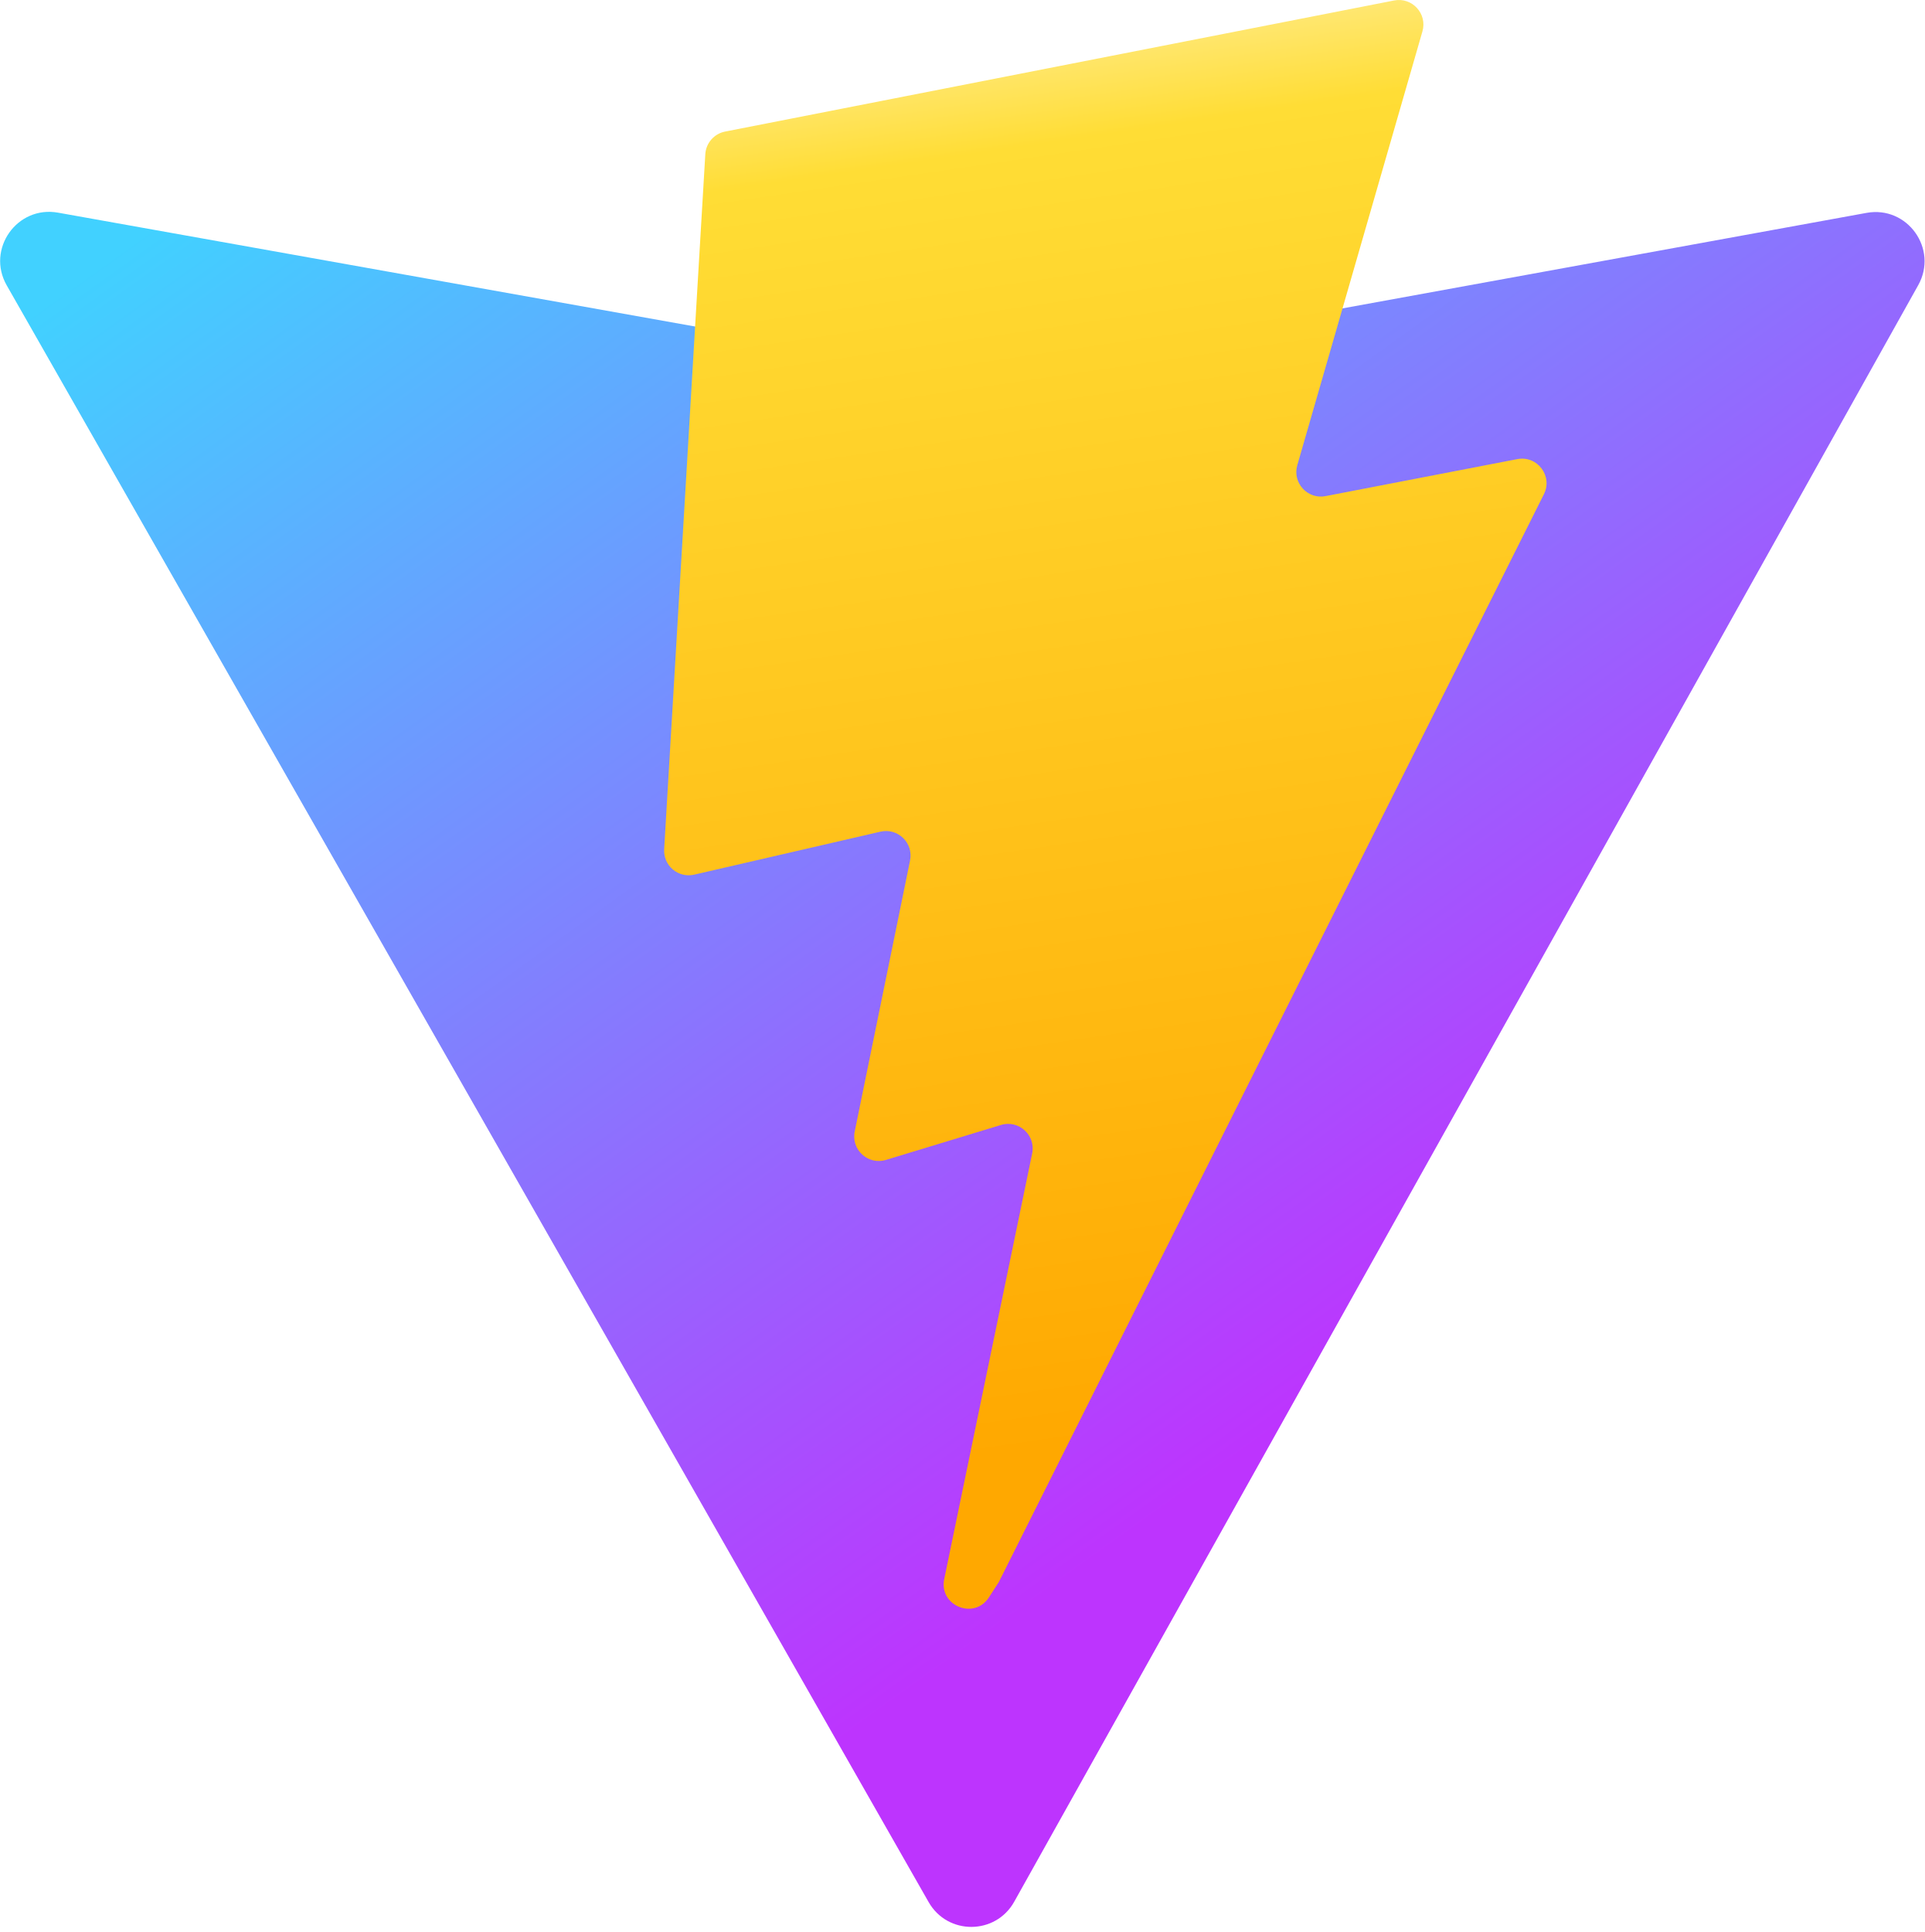
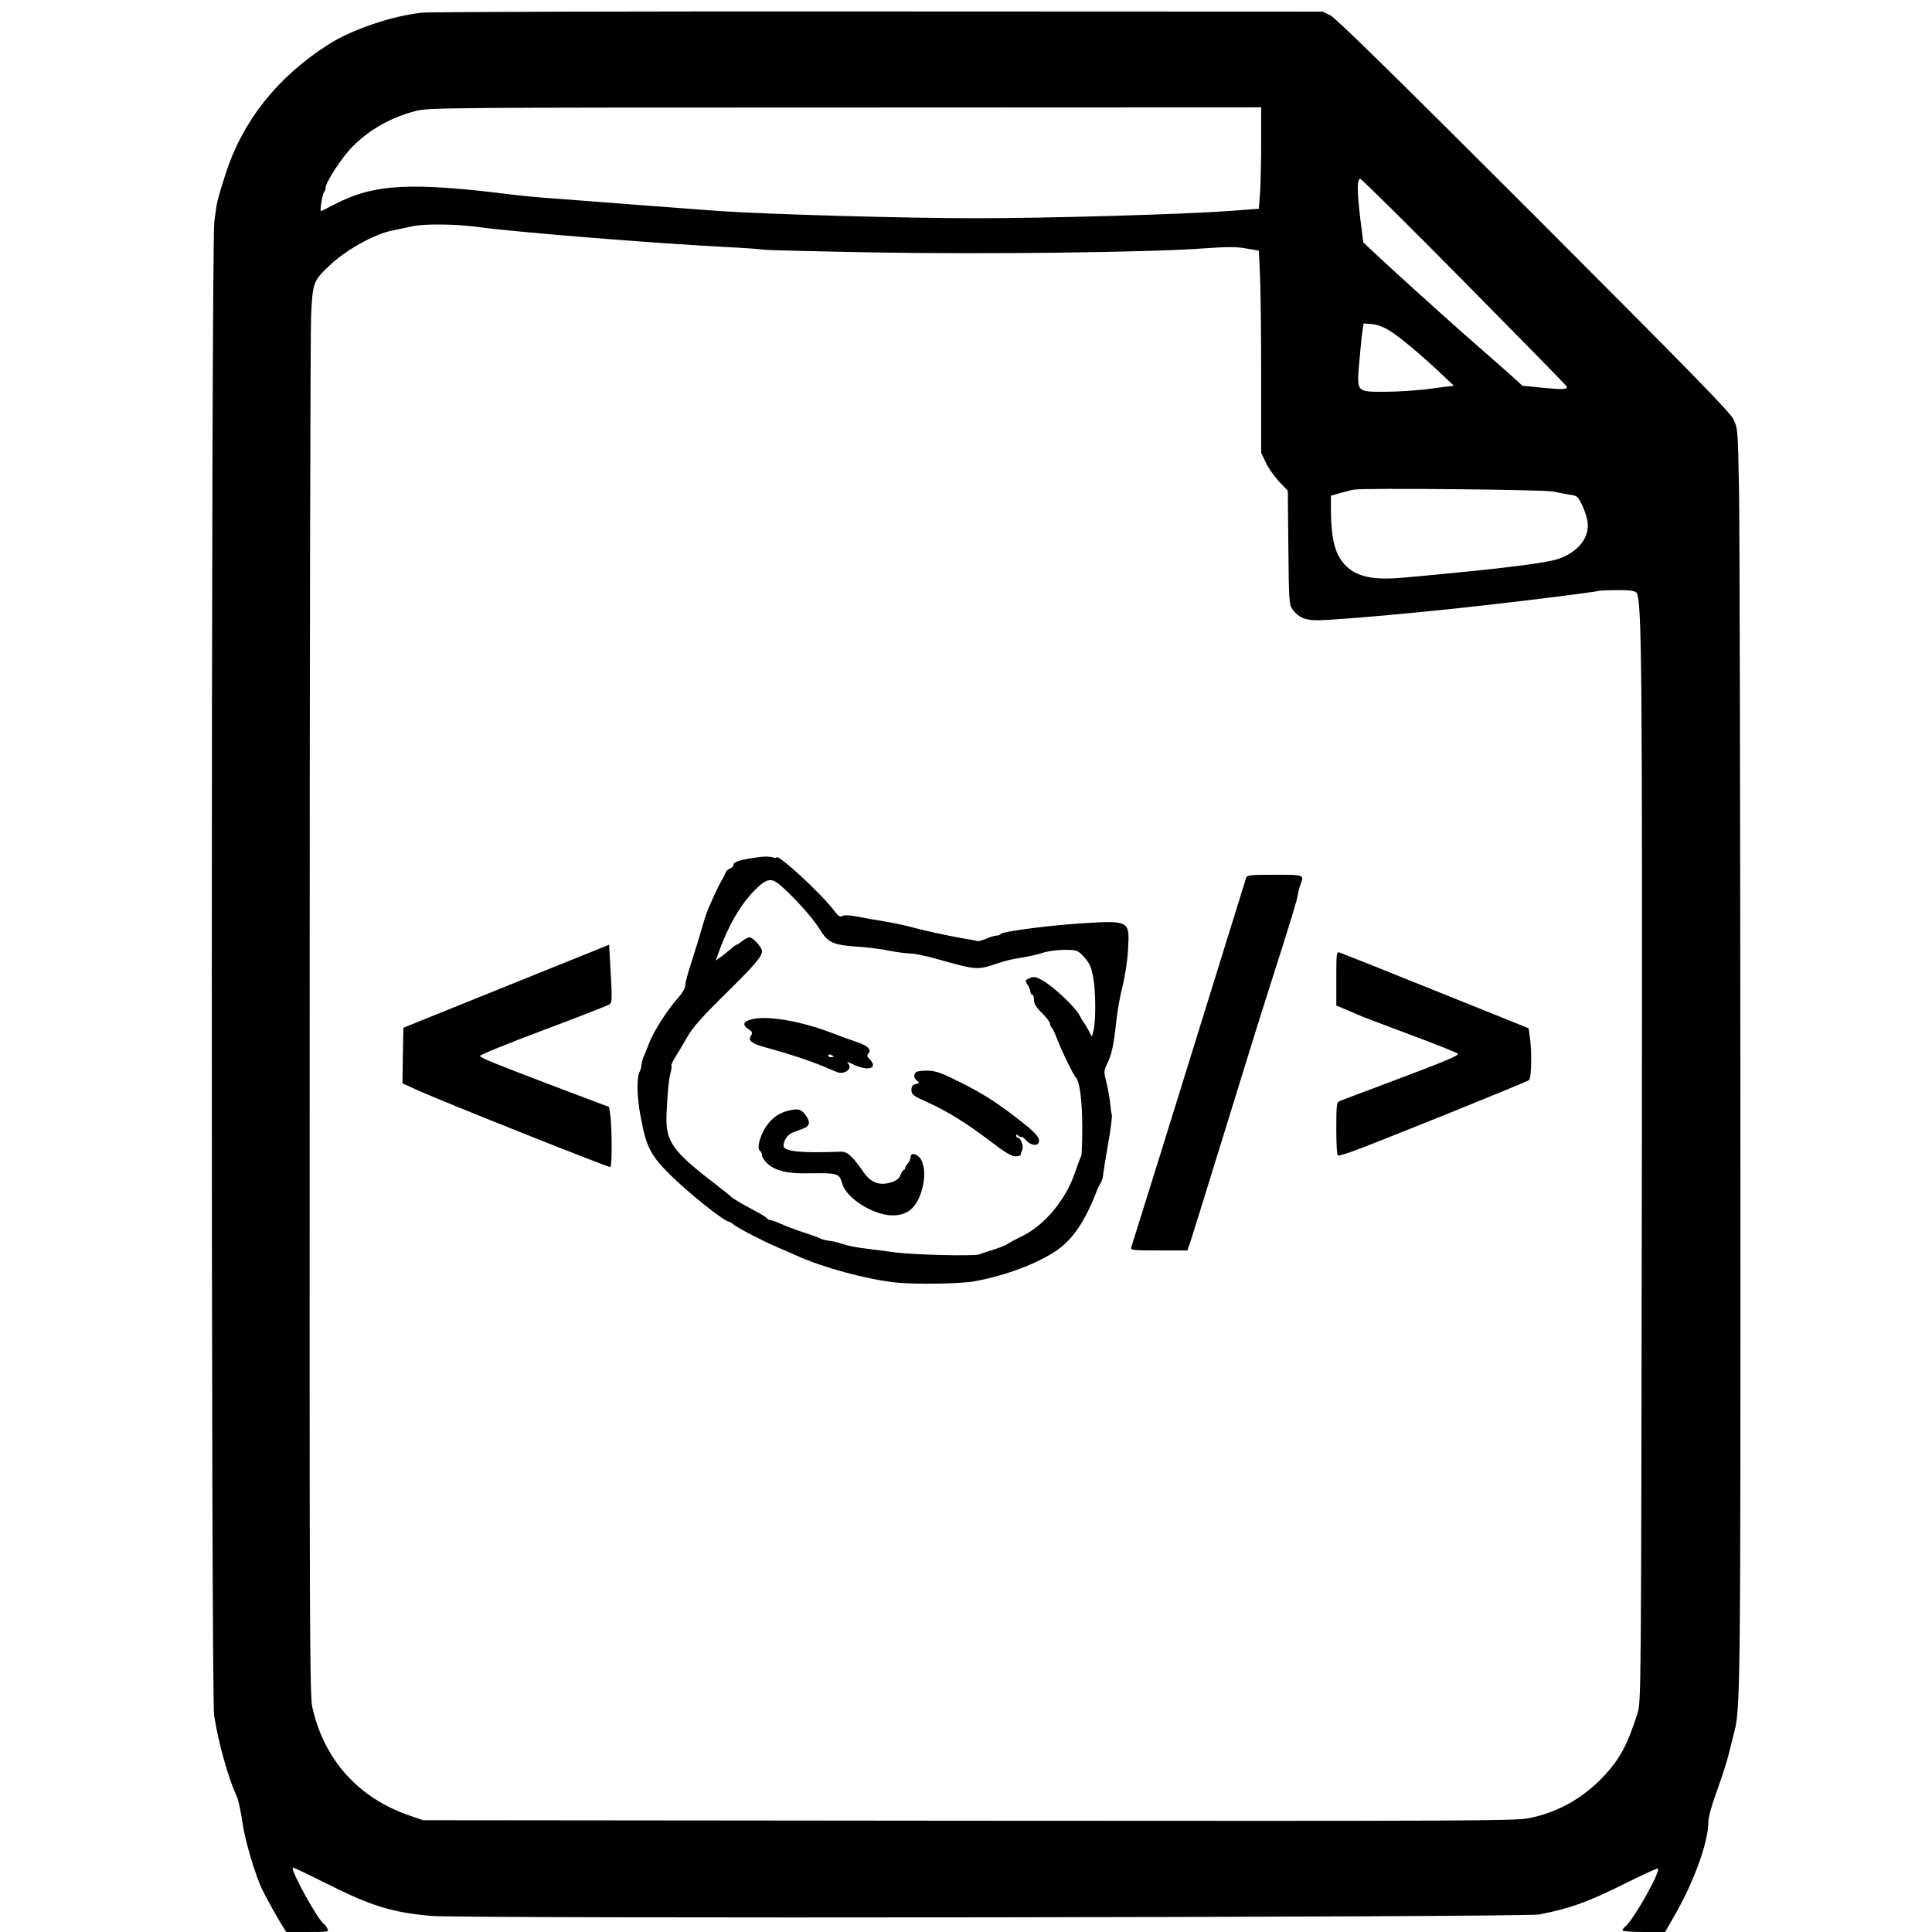
- <svg xmlns="http://www.w3.org/2000/svg" aria-hidden="true" role="img" class="iconify iconify--logos" width="31.88" height="32" preserveAspectRatio="xMidYMid meet" viewBox="0 0 256 257">
-   <defs>
-     <linearGradient id="IconifyId1813088fe1fbc01fb466" x1="-.828%" x2="57.636%" y1="7.652%" y2="78.411%">
-       <stop offset="0%" stop-color="#41D1FF" />
-       <stop offset="100%" stop-color="#BD34FE" />
-     </linearGradient>
-     <linearGradient id="IconifyId1813088fe1fbc01fb467" x1="43.376%" x2="50.316%" y1="2.242%" y2="89.03%">
-       <stop offset="0%" stop-color="#FFEA83" />
-       <stop offset="8.333%" stop-color="#FFDD35" />
-       <stop offset="100%" stop-color="#FFA800" />
-     </linearGradient>
-   </defs>
-   <path fill="url(#IconifyId1813088fe1fbc01fb466)" d="M255.153 37.938L134.897 252.976c-2.483 4.44-8.862 4.466-11.382.048L.875 37.958c-2.746-4.814 1.371-10.646 6.827-9.67l120.385 21.517a6.537 6.537 0 0 0 2.322-.004l117.867-21.483c5.438-.991 9.574 4.796 6.877 9.62Z" />
-   <path fill="url(#IconifyId1813088fe1fbc01fb467)" d="M185.432.063L96.44 17.501a3.268 3.268 0 0 0-2.634 3.014l-5.474 92.456a3.268 3.268 0 0 0 3.997 3.378l24.777-5.718c2.318-.535 4.413 1.507 3.936 3.838l-7.361 36.047c-.495 2.426 1.782 4.5 4.151 3.78l15.304-4.649c2.372-.72 4.652 1.36 4.15 3.788l-11.698 56.621c-.732 3.542 3.979 5.473 5.943 2.437l1.313-2.028l72.516-144.72c1.215-2.423-.88-5.186-3.54-4.672l-25.505 4.922c-2.396.462-4.435-1.77-3.759-4.114l16.646-57.705c.677-2.35-1.37-4.583-3.769-4.113Z" />
+ <svg xmlns="http://www.w3.org/2000/svg" version="1.0" width="1080pt" height="1080pt" viewBox="0 0 1080 1080" preserveAspectRatio="xMidYMid meet">
+   <g transform="translate(0,1080) scale(0.1,-0.1)" fill="#000000" stroke="none">
+     <path d="M2359 10729 c-169 -18 -392 -94 -524 -178 -286 -183 -480 -429 -575 -726 -48 -152 -48 -153 -62 -265 -18 -147 -19 -8235 -1 -8350 26 -161 77 -344 128 -456 8 -17 21 -80 30 -139 14 -104 73 -301 113 -382 26 -52 80 -150 109 -196 l23 -37 120 0 c116 0 120 1 110 19 -5 11 -14 22 -19 26 -34 20 -195 315 -173 315 5 0 87 -39 183 -87 251 -127 371 -164 589 -183 182 -16 6111 -8 6195 8 176 35 268 68 479 173 98 49 181 87 184 84 16 -16 -135 -285 -182 -324 -9 -7 -16 -17 -16 -22 0 -5 53 -9 119 -9 l119 0 39 68 c118 200 203 430 203 550 0 20 16 82 36 137 55 157 61 176 79 245 9 36 21 82 26 103 39 147 39 160 38 3462 -1 1749 -4 3329 -8 3510 -6 321 -7 331 -30 380 -19 40 -236 262 -1115 1142 -760 760 -1105 1098 -1136 1115 l-45 23 -2480 1 c-1364 1 -2514 -2 -2556 -7z m4691 -722 c0 -107 -3 -234 -6 -284 l-7 -90 -161 -12 c-251 -19 -1012 -41 -1421 -41 -396 0 -1165 22 -1429 40 -89 6 -305 23 -481 36 -176 14 -381 29 -455 35 -74 5 -169 14 -210 19 -587 74 -789 63 -1013 -54 -38 -20 -70 -36 -73 -36 -7 0 8 95 17 105 5 5 9 16 9 25 0 31 92 171 150 230 97 97 214 163 355 200 67 18 170 19 2398 19 l2327 1 0 -193z m1136 -783 c313 -317 570 -579 572 -584 6 -17 -19 -19 -131 -8 l-117 12 -78 71 c-76 67 -142 125 -263 231 -102 90 -403 362 -476 431 l-72 68 -16 125 c-19 160 -20 230 -1 230 7 0 269 -259 582 -576z m-5506 306 c198 -27 971 -90 1365 -110 116 -6 216 -13 224 -16 7 -2 279 -9 605 -15 636 -11 1567 0 1862 23 128 9 176 9 231 -1 l70 -12 6 -127 c4 -70 7 -324 7 -565 l0 -438 26 -55 c14 -30 48 -78 74 -106 l49 -51 3 -318 c3 -303 4 -319 24 -346 38 -51 78 -65 179 -59 194 11 554 44 890 82 246 27 630 76 637 80 4 3 51 5 104 5 71 1 100 -3 111 -13 31 -32 34 -360 31 -3293 -4 -2910 -4 -2910 -25 -2975 -54 -170 -98 -253 -186 -347 -117 -125 -259 -205 -422 -237 -73 -15 -364 -16 -3130 -14 l-3050 3 -70 24 c-289 97 -483 312 -549 607 -15 65 -16 420 -15 3845 0 2076 4 3846 8 3934 9 184 12 194 98 276 90 88 252 179 354 200 30 6 83 17 119 25 71 14 242 12 370 -6z m5092 -581 c57 -36 169 -130 284 -238 l71 -67 -131 -17 c-72 -10 -185 -17 -252 -17 -164 0 -160 -5 -145 172 6 73 14 150 18 172 l6 38 48 -4 c31 -3 66 -17 101 -39z m913 -897 c22 -5 61 -13 87 -17 45 -6 48 -9 72 -58 14 -29 28 -72 31 -97 10 -87 -54 -167 -166 -205 -61 -21 -289 -50 -659 -85 -52 -5 -144 -14 -205 -19 -194 -18 -292 11 -354 107 -35 55 -50 137 -51 269 l0 82 53 15 c28 8 63 17 77 19 50 10 1075 0 1115 -11z" />
+     <path d="M4245 6009 c-105 -14 -145 -26 -145 -44 0 -8 -9 -16 -19 -20 -10 -3 -21 -13 -25 -23 -3 -9 -10 -24 -15 -32 -23 -34 -88 -178 -100 -220 -20 -70 -62 -208 -88 -287 -12 -39 -23 -82 -23 -95 0 -13 -18 -43 -41 -68 -59 -66 -134 -184 -159 -248 -12 -31 -26 -66 -31 -77 -6 -11 -11 -32 -13 -46 -1 -13 -5 -29 -8 -35 -20 -32 -19 -138 3 -255 31 -168 54 -214 158 -319 106 -106 311 -270 338 -270 3 0 14 -6 22 -14 23 -19 156 -89 242 -126 41 -17 92 -40 114 -50 147 -66 387 -131 550 -149 108 -12 369 -8 445 7 179 33 358 102 464 177 84 60 152 161 212 315 9 25 22 51 27 58 6 7 11 25 13 40 1 15 14 94 28 176 15 82 24 156 21 165 -3 9 -7 41 -10 71 -3 30 -13 81 -21 113 -14 55 -14 61 5 100 26 53 37 106 51 237 6 58 22 148 36 201 14 56 27 143 30 205 9 160 10 160 -281 141 -177 -12 -423 -45 -431 -58 -3 -5 -13 -9 -23 -9 -10 0 -36 -8 -57 -17 -22 -9 -43 -15 -49 -14 -5 2 -46 10 -90 17 -81 14 -235 48 -290 64 -27 8 -128 28 -180 36 -11 1 -55 9 -99 18 -52 10 -84 12 -96 6 -14 -8 -23 -2 -46 28 -75 99 -324 328 -324 298 0 -3 -10 -2 -22 2 -13 4 -45 5 -73 1z m114 -155 c71 -60 180 -180 217 -239 54 -89 76 -98 244 -109 41 -3 110 -12 153 -21 43 -8 95 -15 115 -15 21 0 80 -12 132 -26 247 -69 238 -68 361 -28 52 17 70 21 154 35 33 6 71 15 85 20 37 13 99 21 155 19 45 -1 54 -5 87 -42 30 -34 39 -55 49 -112 15 -80 15 -243 2 -296 l-9 -35 -19 35 c-10 19 -21 37 -24 40 -3 3 -15 22 -26 44 -24 47 -150 165 -210 197 -37 20 -47 21 -70 11 -26 -12 -26 -13 -11 -37 9 -13 16 -31 16 -40 0 -8 5 -15 10 -15 6 0 10 -13 10 -30 0 -21 12 -41 45 -73 25 -25 45 -52 45 -60 0 -9 4 -18 9 -21 4 -3 16 -27 26 -53 24 -66 94 -211 109 -226 22 -23 36 -133 36 -283 0 -83 -3 -153 -6 -157 -3 -3 -19 -45 -35 -92 -51 -152 -171 -296 -297 -356 -37 -18 -74 -38 -82 -44 -8 -6 -42 -20 -75 -30 -33 -10 -69 -22 -80 -27 -26 -11 -365 -3 -470 11 -44 6 -117 15 -162 21 -46 5 -104 16 -130 25 -26 9 -61 18 -78 19 -17 2 -39 7 -50 13 -11 6 -50 20 -88 32 -37 12 -92 32 -123 46 -31 14 -62 25 -69 25 -8 0 -15 4 -17 9 -1 5 -43 30 -93 56 -49 26 -98 55 -107 64 -9 9 -49 41 -88 71 -243 186 -280 239 -274 390 5 116 12 191 22 232 6 20 8 39 5 42 -2 2 6 21 20 43 13 21 43 72 67 113 34 59 82 113 218 247 160 157 202 207 202 236 0 20 -51 77 -69 77 -10 0 -28 -9 -41 -20 -13 -11 -26 -20 -30 -20 -3 0 -15 -8 -26 -17 -10 -10 -36 -30 -56 -46 l-37 -27 13 37 c54 153 123 273 204 356 65 66 93 72 141 31z" />
+     <path d="M4188 5098 c-35 -12 -36 -31 -3 -52 22 -14 23 -19 12 -37 -16 -26 5 -43 82 -64 163 -45 271 -82 373 -127 39 -18 52 -19 73 -10 27 13 32 31 13 51 -7 7 5 4 27 -7 86 -43 148 -25 96 27 -13 13 -16 22 -9 29 23 23 2 45 -62 67 -36 12 -96 34 -135 49 -187 72 -386 104 -467 74z m472 -204 c0 -2 -7 -4 -15 -4 -8 0 -15 4 -15 10 0 5 7 7 15 4 8 -4 15 -8 15 -10z" />
+     <path d="M5120 4806 c-15 -15 -12 -32 6 -47 15 -12 14 -14 -7 -19 -18 -5 -24 -13 -24 -33 0 -25 8 -32 88 -68 113 -51 221 -118 355 -220 75 -58 115 -82 136 -83 17 0 31 4 32 9 0 6 4 18 9 28 8 20 -9 67 -25 67 -5 0 -10 5 -10 11 0 8 5 8 15 -1 8 -7 15 -9 15 -5 0 4 11 -4 25 -19 24 -26 59 -34 70 -16 13 22 -9 51 -79 107 -143 113 -213 159 -346 227 -115 58 -144 69 -192 71 -31 1 -62 -3 -68 -9z" />
+     <path d="M4415 4593 c-57 -12 -96 -39 -131 -88 -37 -54 -55 -127 -35 -139 6 -4 11 -15 11 -26 0 -10 15 -32 34 -48 41 -36 110 -53 211 -51 186 2 185 2 204 -60 24 -81 177 -176 281 -175 92 0 144 52 170 169 14 62 5 130 -21 156 -24 24 -49 24 -49 0 0 -11 -7 -26 -15 -35 -8 -8 -15 -19 -15 -25 0 -6 -4 -11 -8 -11 -4 0 -12 -13 -18 -28 -8 -20 -22 -32 -52 -41 -64 -21 -114 -3 -155 57 -62 90 -91 116 -128 114 -219 -9 -319 1 -319 33 0 30 24 64 51 74 16 6 42 16 58 22 39 14 43 37 13 77 -24 31 -39 36 -87 25z" />
+     <path d="M6966 5893 c-19 -62 -354 -1142 -482 -1553 -85 -272 -157 -503 -160 -512 -5 -17 7 -18 155 -18 l159 0 21 63 c11 34 97 310 190 612 93 303 205 663 249 800 123 384 153 485 157 513 2 15 8 40 14 55 22 58 24 57 -143 57 -139 0 -155 -2 -160 -17z" />
+     <path d="M2830 5287 l-575 -232 -3 -155 -2 -156 97 -44 c170 -75 1057 -428 1065 -424 10 6 9 219 0 288 l-7 48 -260 98 c-369 140 -459 176 -462 187 -2 6 157 70 353 144 196 73 363 139 372 145 13 9 14 33 6 172 l-9 161 -575 -232z" />
+     <path d="M7470 5330 l0 -151 38 -16 c20 -8 55 -23 77 -33 22 -10 158 -62 303 -116 144 -53 262 -101 262 -105 0 -12 -70 -41 -370 -154 -151 -57 -283 -106 -292 -110 -16 -6 -18 -24 -18 -156 0 -96 4 -149 10 -149 6 0 39 9 73 21 92 31 979 389 994 401 14 11 17 154 5 241 l-7 49 -517 208 c-285 115 -527 211 -538 215 -19 6 -20 2 -20 -145z" />
+   </g>
</svg>
